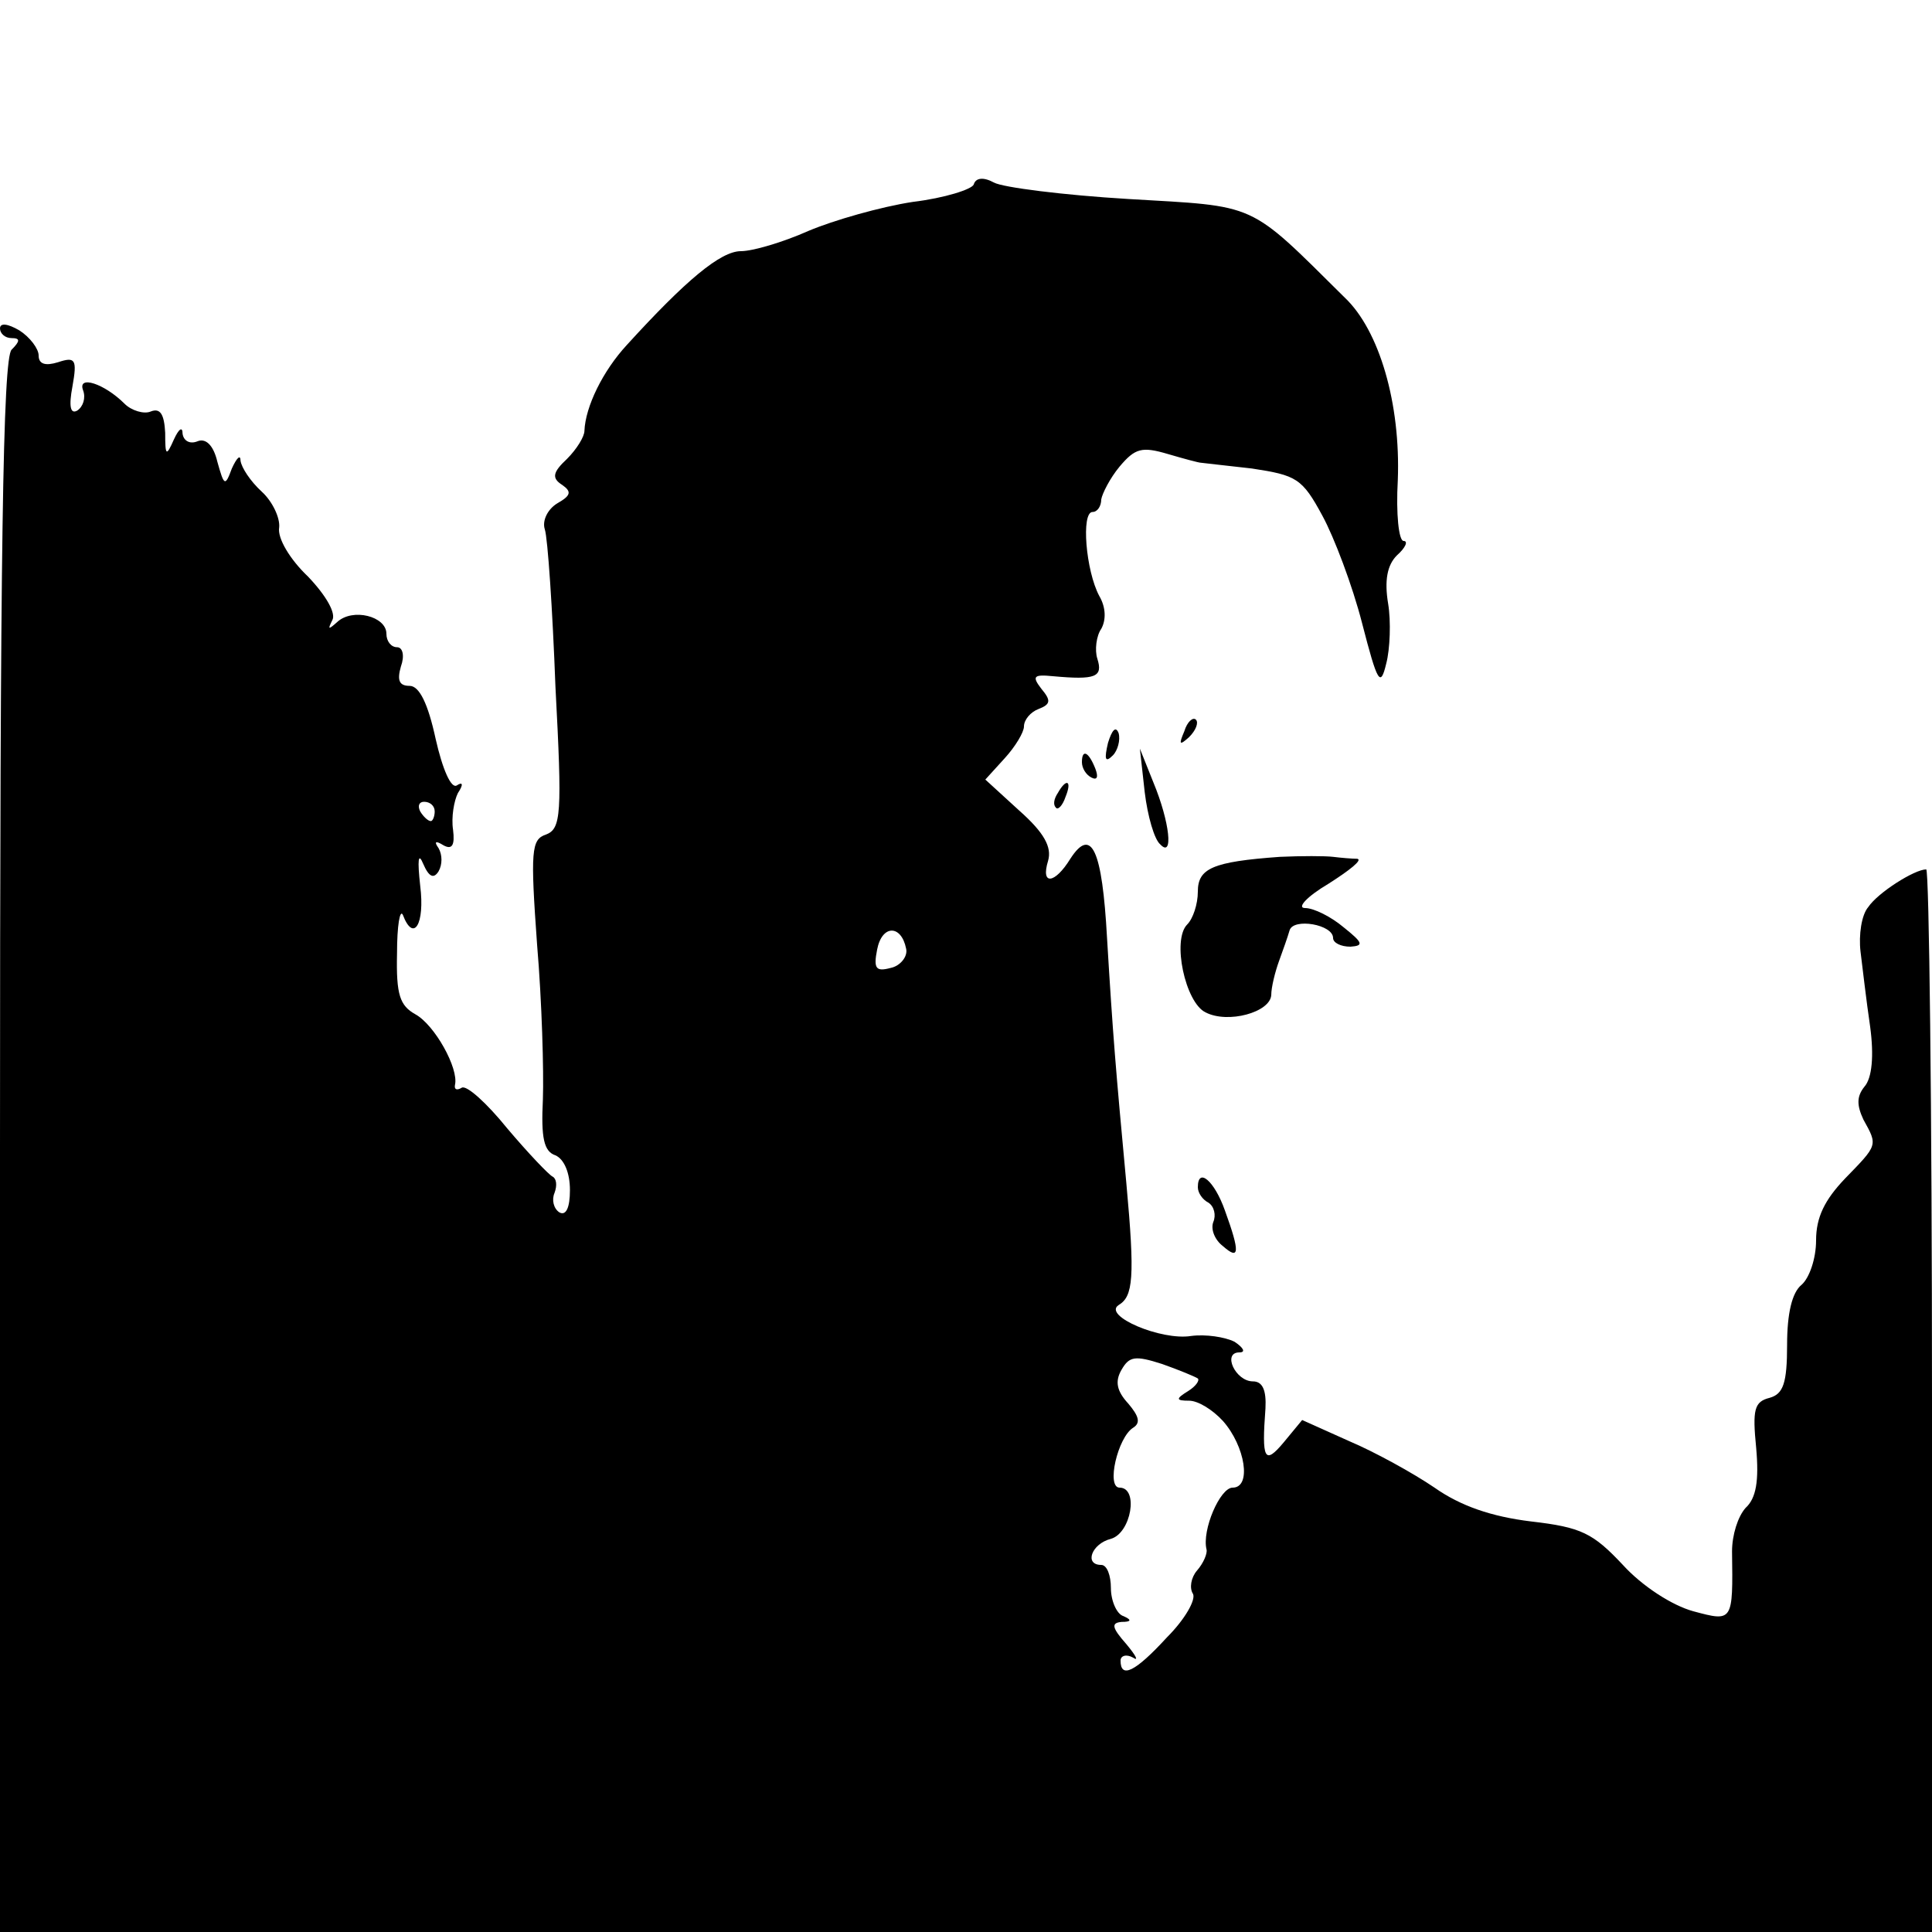
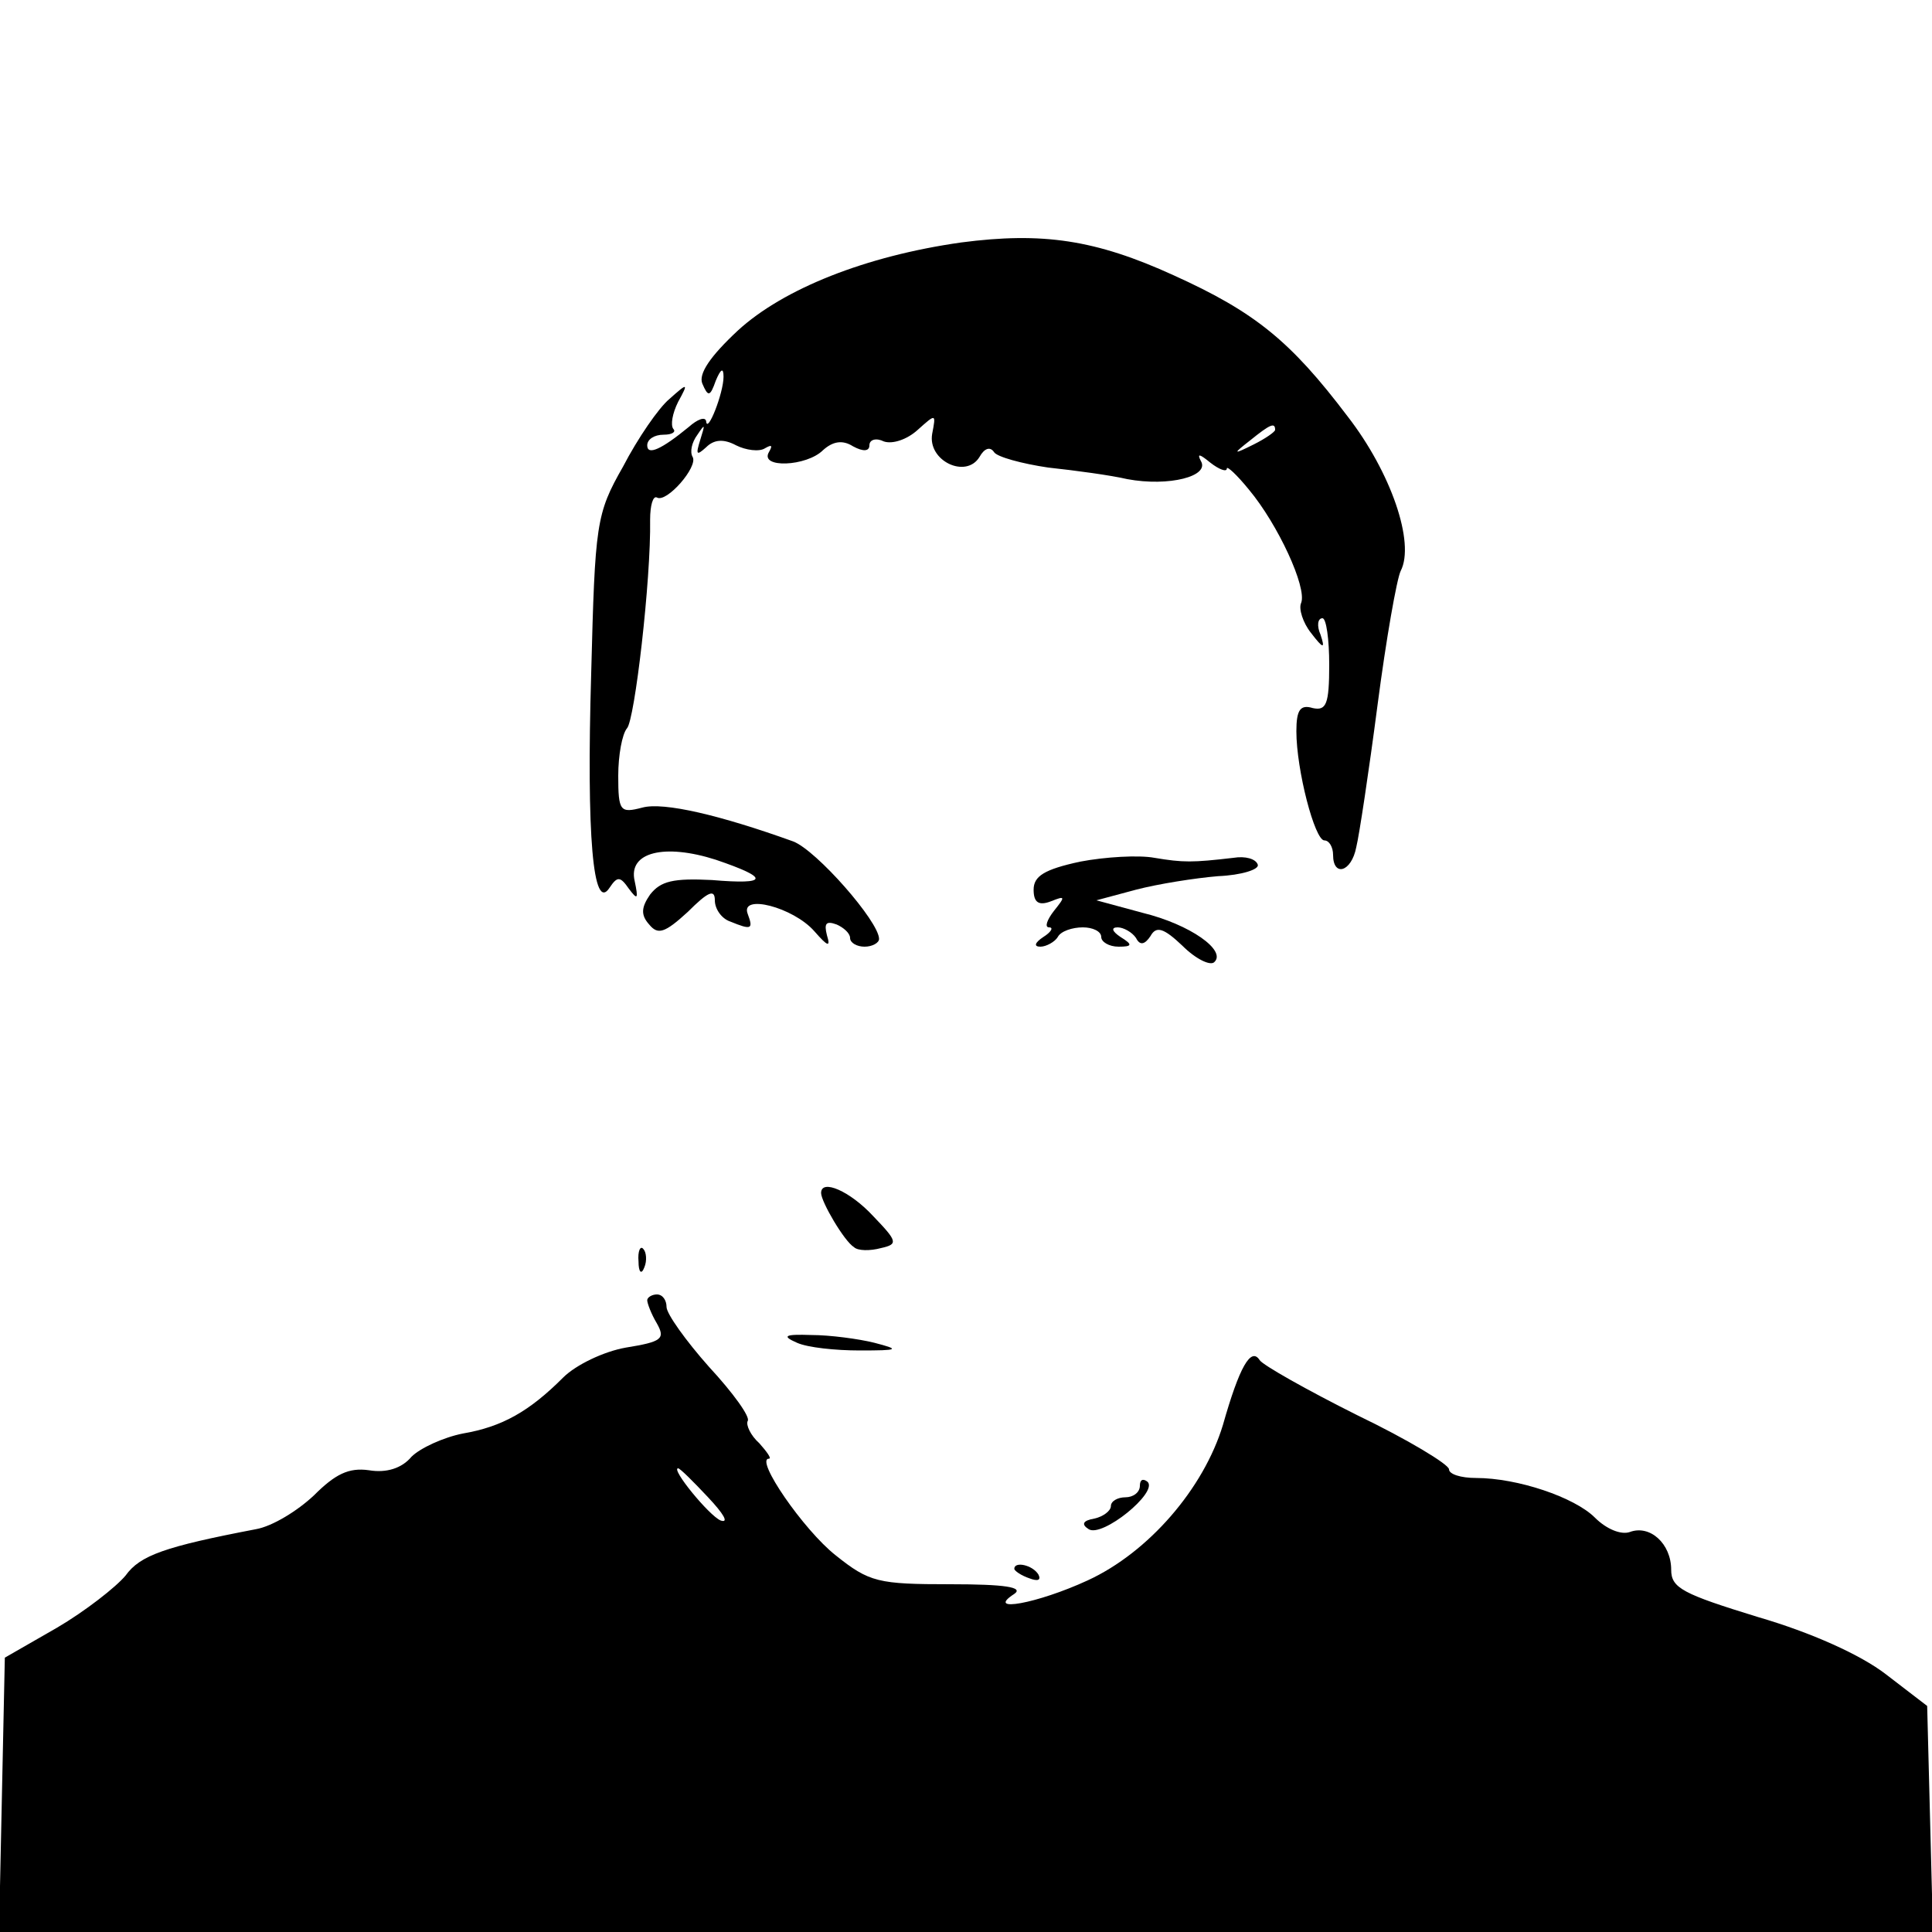
<svg xmlns="http://www.w3.org/2000/svg" version="1.0" width="200pt" height="200pt" viewBox="0 0 200 200" preserveAspectRatio="xMidYMid meet">
  <g transform="translate(0,200) scale(0.1,-0.1)" fill="#000000" stroke="none">
-     <path d="M1008 1809 c-2 -5 -30 -14 -63 -18 -33 -5 -82 -19 -108 -30 -27 -12 -58 -21 -70 -21 -21 0 -57 -30 -118 -97 -25 -27 -43 -64 -44 -89 0 -6 -8 -19 -18 -29 -15 -14 -16 -20 -5 -27 10 -7 9 -11 -5 -19 -10 -6 -16 -18 -13 -27 3 -9 8 -83 11 -163 7 -132 6 -147 -10 -153 -15 -5 -16 -17 -9 -114 5 -59 7 -131 6 -160 -2 -40 1 -54 13 -58 9 -4 15 -18 15 -36 0 -18 -4 -27 -11 -23 -6 4 -8 13 -5 20 3 8 2 15 -2 17 -4 2 -25 24 -47 50 -21 26 -42 45 -47 42 -5 -3 -8 -2 -7 3 4 17 -21 62 -41 73 -16 9 -20 20 -19 63 0 29 3 46 6 40 11 -29 23 -10 18 30 -3 27 -2 35 3 23 6 -14 11 -16 16 -8 4 7 4 17 0 24 -5 7 -3 8 5 3 9 -5 12 0 10 16 -2 13 1 30 5 38 6 9 5 12 -1 8 -6 -4 -15 17 -22 48 -8 37 -17 55 -27 55 -11 0 -13 6 -9 20 4 11 2 20 -4 20 -6 0 -11 6 -11 14 0 18 -35 27 -51 12 -9 -8 -10 -8 -5 2 4 7 -6 25 -25 45 -19 18 -32 40 -30 51 1 10 -7 27 -18 37 -12 11 -21 25 -22 32 0 7 -4 3 -9 -8 -7 -19 -8 -18 -15 7 -4 17 -12 25 -21 21 -8 -3 -14 1 -15 8 0 8 -4 5 -9 -6 -8 -18 -9 -17 -9 7 -1 19 -5 26 -15 22 -7 -3 -20 1 -27 8 -21 21 -49 30 -43 14 3 -8 0 -17 -6 -21 -7 -4 -9 4 -5 25 5 28 3 31 -15 25 -13 -4 -20 -2 -20 7 0 7 -9 19 -20 26 -12 7 -20 8 -20 2 0 -5 5 -10 12 -10 9 0 9 -3 0 -12 -9 -9 -12 -206 -12 -825 l0 -813 1000 0 1000 0 0 550 c0 303 -3 550 -6 550 -12 0 -50 -24 -60 -39 -7 -8 -10 -29 -8 -46 2 -16 6 -51 10 -78 4 -30 2 -53 -6 -62 -8 -10 -8 -19 -1 -34 15 -27 15 -26 -19 -61 -21 -22 -30 -40 -30 -64 0 -19 -7 -39 -15 -46 -10 -8 -15 -30 -15 -62 0 -40 -4 -51 -18 -55 -16 -4 -18 -12 -14 -52 3 -34 0 -52 -11 -62 -8 -9 -14 -28 -14 -45 1 -73 1 -73 -40 -62 -22 6 -53 26 -73 48 -31 33 -43 39 -95 45 -41 5 -73 16 -100 35 -22 15 -62 37 -88 48 l-49 22 -19 -23 c-20 -24 -23 -18 -19 35 1 19 -3 28 -13 28 -18 0 -32 30 -14 30 7 0 4 5 -5 11 -10 5 -30 8 -45 6 -31 -5 -92 21 -75 32 15 9 17 28 8 126 -11 118 -14 154 -20 254 -5 91 -16 116 -38 82 -16 -26 -31 -28 -23 -2 4 14 -4 29 -30 52 l-35 32 20 22 c11 12 20 27 20 33 0 7 7 15 15 18 13 5 13 9 3 21 -10 13 -8 15 12 13 44 -4 52 -1 46 18 -3 9 -1 24 4 31 5 9 5 22 -2 34 -14 26 -19 87 -7 87 5 0 9 6 9 13 1 6 9 22 19 34 16 19 23 21 50 13 17 -5 32 -9 34 -9 1 0 25 -3 53 -6 46 -7 52 -10 73 -49 12 -22 31 -72 41 -111 16 -62 19 -67 25 -42 4 15 5 44 2 62 -4 24 -1 40 9 50 9 8 12 15 7 15 -5 0 -8 28 -6 63 3 79 -19 155 -55 189 -101 100 -89 94 -224 102 -67 4 -130 12 -139 17 -11 6 -19 5 -21 -2z m-558 -649 c0 -5 -2 -10 -4 -10 -3 0 -8 5 -11 10 -3 6 -1 10 4 10 6 0 11 -4 11 -10z m488 -142 c2 -8 -6 -18 -16 -20 -15 -4 -18 -1 -14 19 5 26 25 26 30 1z m302 -445 c2 -2 -2 -8 -10 -13 -13 -8 -13 -10 1 -10 9 0 24 -9 35 -21 23 -26 30 -69 10 -69 -13 0 -32 -44 -27 -64 1 -4 -3 -14 -10 -22 -6 -7 -8 -18 -4 -24 3 -6 -8 -26 -27 -45 -33 -36 -48 -43 -48 -24 0 5 6 7 13 3 6 -4 3 2 -7 14 -15 17 -16 22 -5 23 10 0 11 2 2 6 -7 2 -13 16 -13 29 0 13 -4 24 -10 24 -18 0 -10 22 10 27 21 6 29 53 9 53 -14 0 -2 52 14 62 8 5 6 12 -5 25 -12 13 -14 23 -7 35 8 14 14 15 42 6 17 -6 34 -13 37 -15z" />
-     <path d="M1226 1243 c-6 -14 -5 -15 5 -6 7 7 10 15 7 18 -3 3 -9 -2 -12 -12z" />
-     <path d="M1147 1231 c-4 -17 -3 -21 5 -13 5 5 8 16 6 23 -3 8 -7 3 -11 -10z" />
-     <path d="M1120 1211 c0 -6 4 -13 10 -16 6 -3 7 1 4 9 -7 18 -14 21 -14 7z" />
-     <path d="M1185 1180 c3 -25 10 -49 16 -54 14 -15 10 23 -7 64 l-14 35 5 -45z" />
-     <path d="M1095 1179 c-4 -6 -5 -12 -2 -15 2 -3 7 2 10 11 7 17 1 20 -8 4z" />
-     <path d="M1325 1113 c-70 -5 -85 -12 -85 -36 0 -13 -5 -28 -11 -34 -16 -16 -2 -81 19 -91 23 -12 67 0 68 18 0 8 4 24 8 35 4 11 9 25 11 32 4 13 45 6 45 -8 0 -5 8 -9 18 -9 14 1 13 4 -7 20 -13 11 -31 20 -40 20 -9 0 2 12 24 25 22 14 36 25 30 26 -5 0 -17 1 -25 2 -8 1 -33 1 -55 0z" />
-     <path d="M1240 771 c0 -6 5 -13 11 -16 6 -4 8 -13 5 -20 -3 -8 2 -19 10 -25 17 -15 18 -7 2 37 -11 31 -28 45 -28 24z" />
+     <path d="M995 1749 c-99 -14 -184 -48 -231 -91 -29 -27 -41 -45 -37 -55 6 -14 8 -14 14 3 5 12 8 14 8 4 0 -17 -17 -60 -18 -46 -1 5 -9 2 -18 -6 -28 -23 -43 -30 -43 -19 0 6 7 11 17 11 9 0 13 3 10 6 -3 4 -1 16 5 28 11 20 10 20 -9 3 -11 -9 -33 -41 -48 -70 -28 -49 -29 -59 -33 -214 -5 -169 2 -248 19 -222 8 12 11 12 20 -1 9 -12 10 -11 6 8 -7 30 31 39 84 22 56 -19 55 -26 -4 -21 -40 2 -53 -1 -64 -15 -9 -13 -10 -21 -1 -31 9 -11 16 -9 40 13 21 21 28 24 28 12 0 -9 7 -19 16 -22 22 -9 24 -8 18 8 -8 21 47 7 69 -18 14 -16 17 -17 13 -4 -3 12 -1 15 10 11 7 -3 14 -9 14 -14 0 -5 7 -9 15 -9 8 0 15 4 15 8 0 18 -65 92 -89 101 -75 27 -134 41 -156 35 -23 -6 -25 -4 -25 33 0 21 4 43 9 49 8 8 25 154 24 216 0 15 3 25 7 23 10 -6 43 32 37 42 -3 5 -1 15 5 23 8 12 8 11 3 -5 -5 -16 -4 -17 6 -8 8 8 18 9 31 2 10 -5 24 -7 30 -3 7 4 8 3 4 -4 -10 -17 39 -15 56 2 10 9 20 11 31 4 11 -6 17 -5 17 1 0 6 7 8 15 4 9 -3 24 2 35 12 19 17 19 17 15 -4 -5 -28 35 -47 49 -24 5 9 11 11 15 5 3 -5 29 -12 56 -16 28 -3 65 -8 82 -12 43 -8 86 3 76 19 -4 8 -1 7 10 -2 9 -7 17 -10 17 -6 0 3 10 -6 23 -22 30 -36 60 -101 54 -117 -3 -6 2 -21 10 -31 13 -17 15 -17 10 -2 -4 9 -3 17 2 17 4 0 7 -22 7 -48 0 -41 -3 -48 -17 -45 -13 4 -17 -2 -17 -24 0 -40 19 -113 29 -113 5 0 9 -7 9 -15 0 -23 19 -18 24 8 3 12 13 78 22 147 9 69 20 131 24 139 15 29 -10 102 -55 160 -59 78 -96 108 -180 146 -81 37 -136 45 -220 34z m325 -194 c0 -2 -10 -9 -22 -15 -22 -11 -22 -10 -4 4 21 17 26 19 26 11z" />
+     <path d="M1118 1108 c-37 -8 -48 -15 -48 -29 0 -13 5 -17 18 -12 15 6 15 5 3 -10 -7 -9 -10 -17 -5 -17 5 0 2 -5 -6 -10 -9 -6 -10 -10 -3 -10 6 0 15 5 18 10 3 6 15 10 26 10 10 0 19 -4 19 -10 0 -5 8 -10 18 -10 14 0 15 2 2 10 -9 6 -10 10 -3 10 6 0 15 -5 19 -11 4 -8 9 -7 15 2 6 11 14 8 33 -10 14 -14 29 -21 33 -17 13 12 -25 39 -74 51 l-48 13 41 11 c23 6 61 12 85 14 24 1 43 7 41 12 -2 6 -13 9 -25 7 -43 -5 -52 -5 -82 0 -16 3 -51 1 -77 -4z" />
+     <path d="M850 765 c0 -9 24 -50 34 -56 4 -4 17 -4 28 -1 18 4 17 7 -8 33 -24 26 -54 39 -54 24z" />
+     <path d="M661 694 c0 -11 3 -14 6 -6 3 7 2 16 -1 19 -3 4 -6 -2 -5 -13z" />
+     <path d="M670 654 c0 -3 4 -14 10 -24 9 -16 5 -19 -32 -25 -23 -4 -52 -18 -65 -31 -35 -35 -63 -51 -104 -58 -20 -4 -44 -15 -53 -24 -10 -12 -26 -17 -44 -14 -21 3 -35 -4 -57 -26 -17 -16 -43 -32 -60 -35 -94 -18 -120 -27 -135 -48 -10 -12 -42 -37 -71 -54 l-54 -31 -3 -142 -3 -142 1001 0 1001 0 -3 117 -3 117 -43 33 c-26 20 -77 43 -132 59 -78 24 -90 30 -90 49 0 27 -22 47 -43 39 -9 -3 -24 3 -36 15 -21 21 -80 41 -123 41 -16 0 -28 4 -28 9 0 5 -43 31 -95 56 -52 26 -98 52 -101 57 -9 14 -21 -7 -38 -67 -20 -66 -77 -132 -140 -161 -52 -24 -107 -34 -76 -14 10 7 -10 10 -66 10 -75 0 -84 2 -119 30 -33 26 -84 100 -69 100 3 0 -2 7 -10 16 -9 8 -14 19 -12 23 3 4 -15 29 -40 56 -24 27 -44 55 -44 62 0 7 -4 13 -10 13 -5 0 -10 -3 -10 -6z m63 -204 c16 -17 22 -27 13 -24 -12 5 -52 54 -44 54 2 0 16 -14 31 -30z" />
+     <path d="M825 610 c11 -5 40 -8 65 -8 41 0 42 1 15 8 -16 4 -46 8 -65 8 -28 1 -31 -1 -15 -8z" />
+     <path d="M1180 462 c0 -7 -7 -12 -15 -12 -8 0 -15 -4 -15 -9 0 -5 -8 -11 -17 -13 -12 -2 -14 -6 -6 -11 14 -9 72 38 61 49 -5 4 -8 2 -8 -4z" />
+     <path d="M1050 376 c0 -2 7 -7 16 -10 8 -3 12 -2 9 4 -6 10 -25 14 -25 6z" />
  </g>
</svg>
